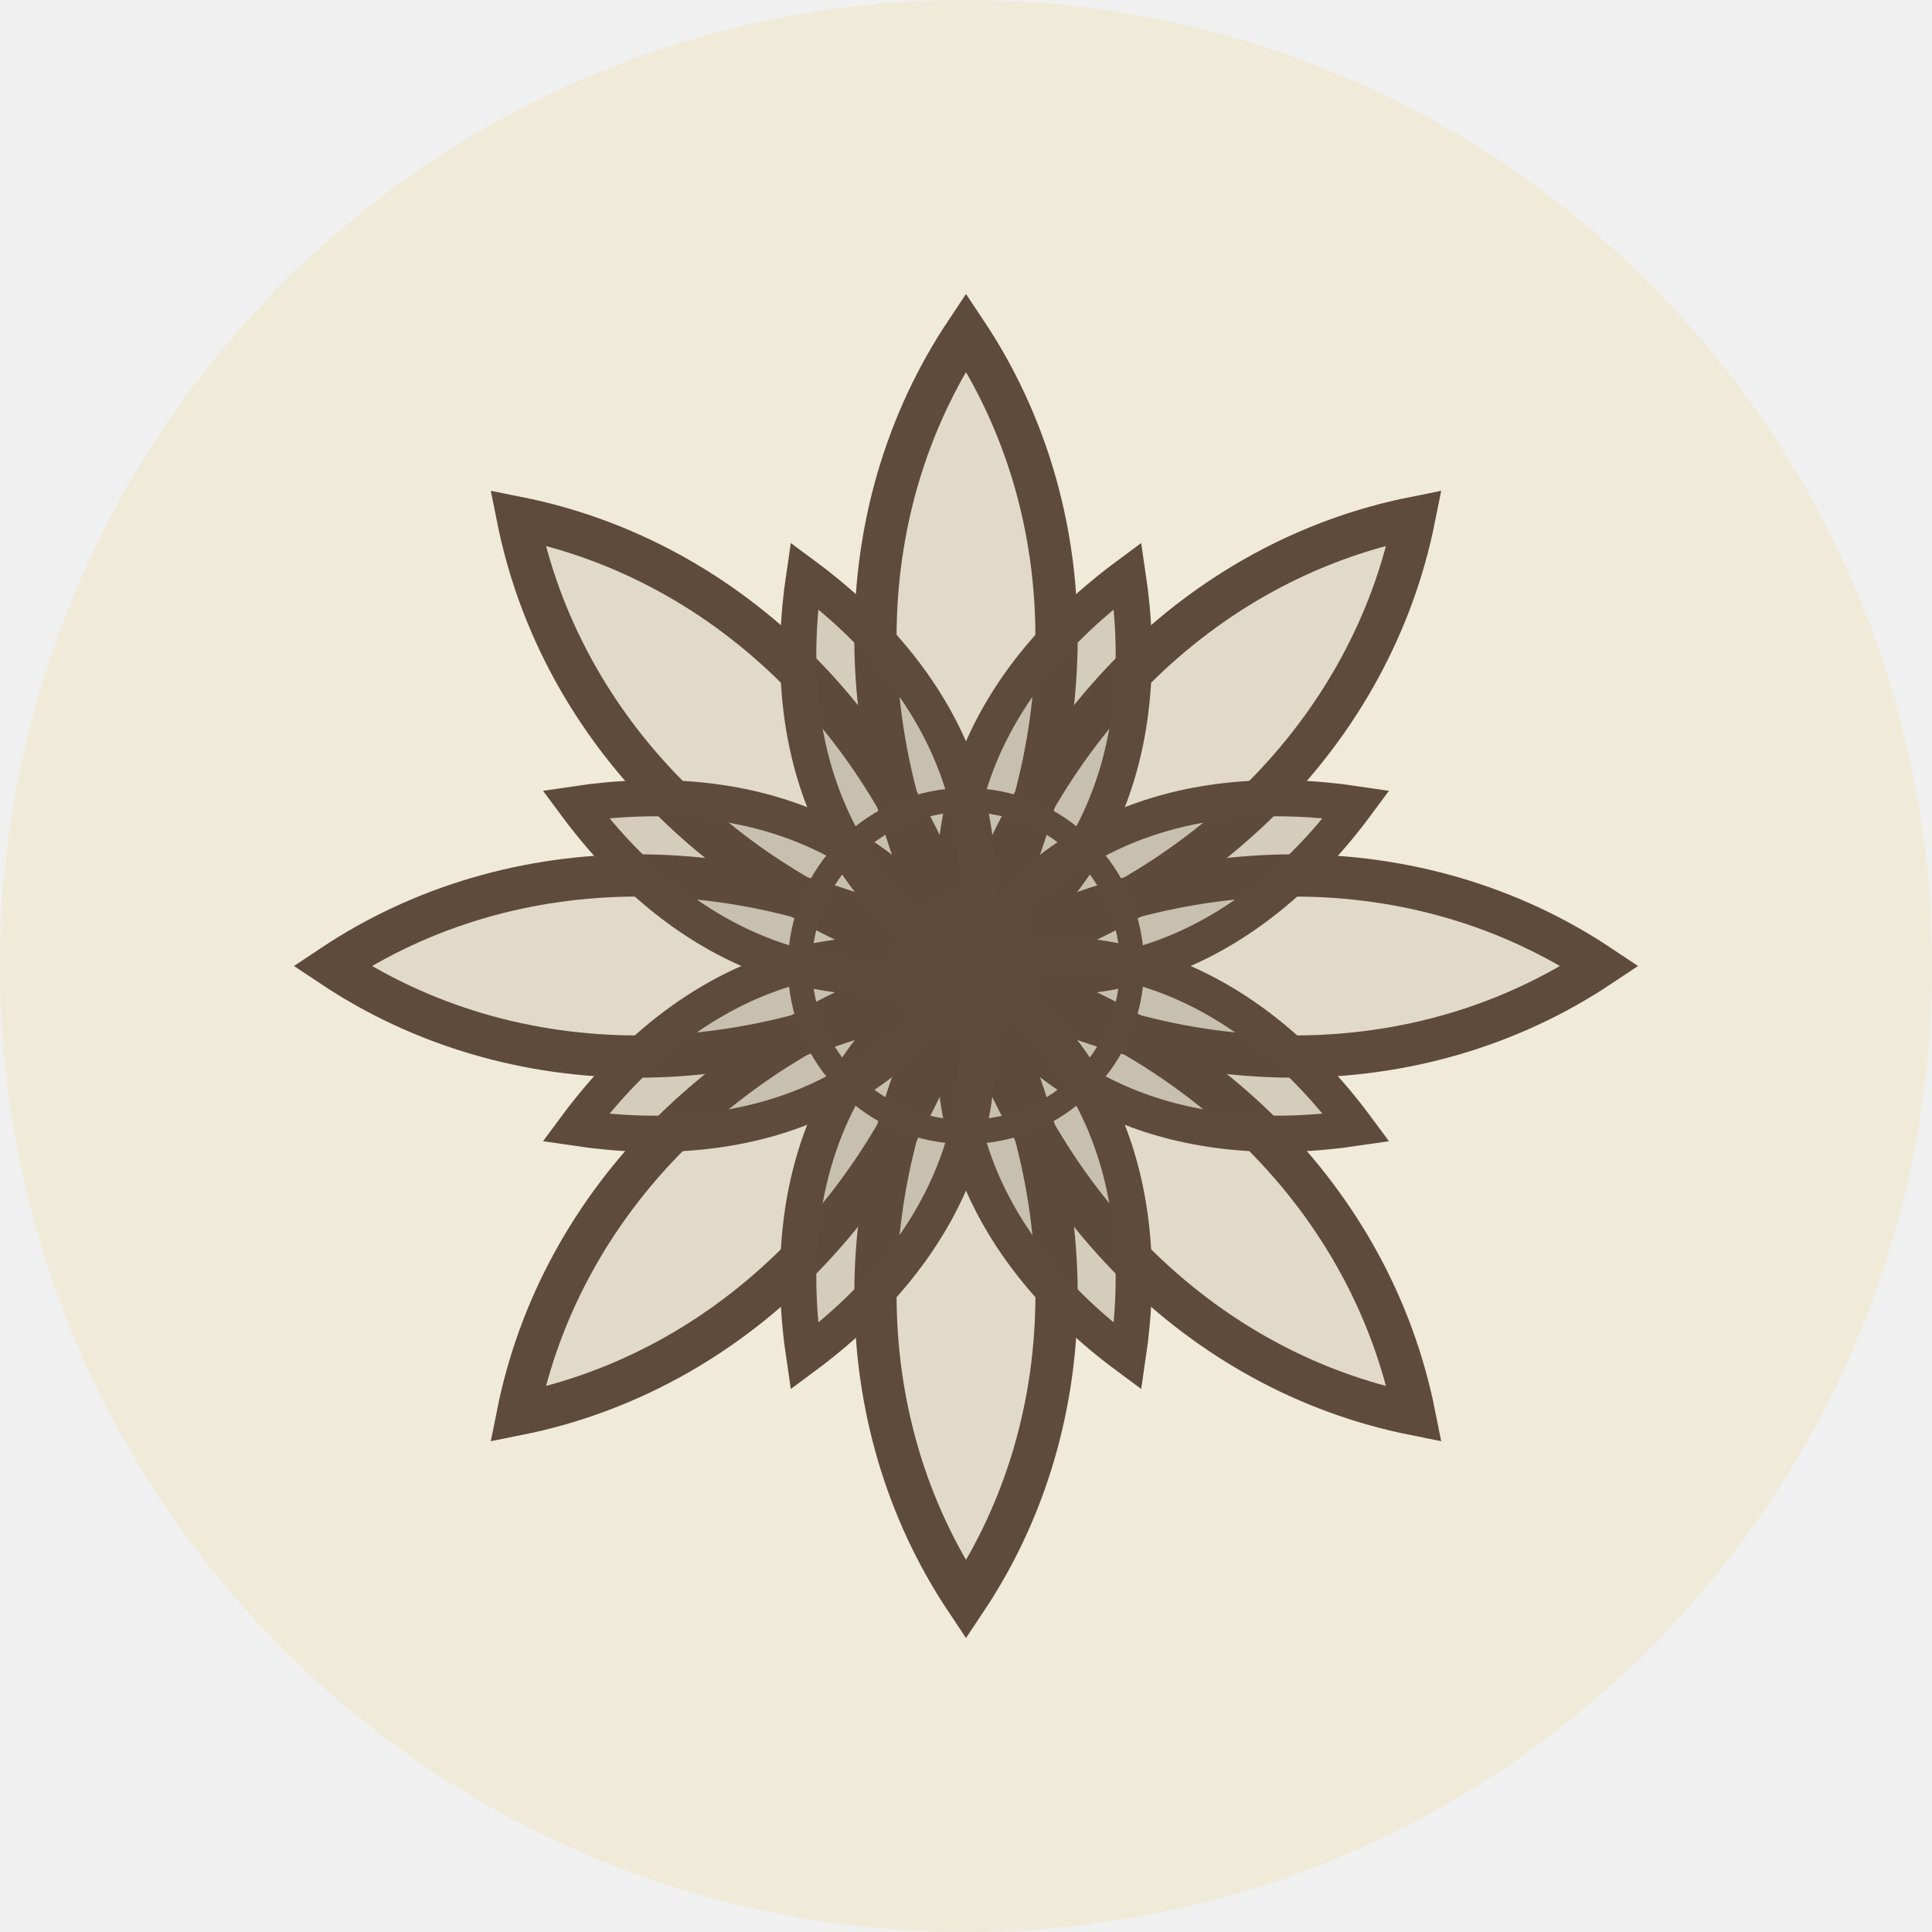
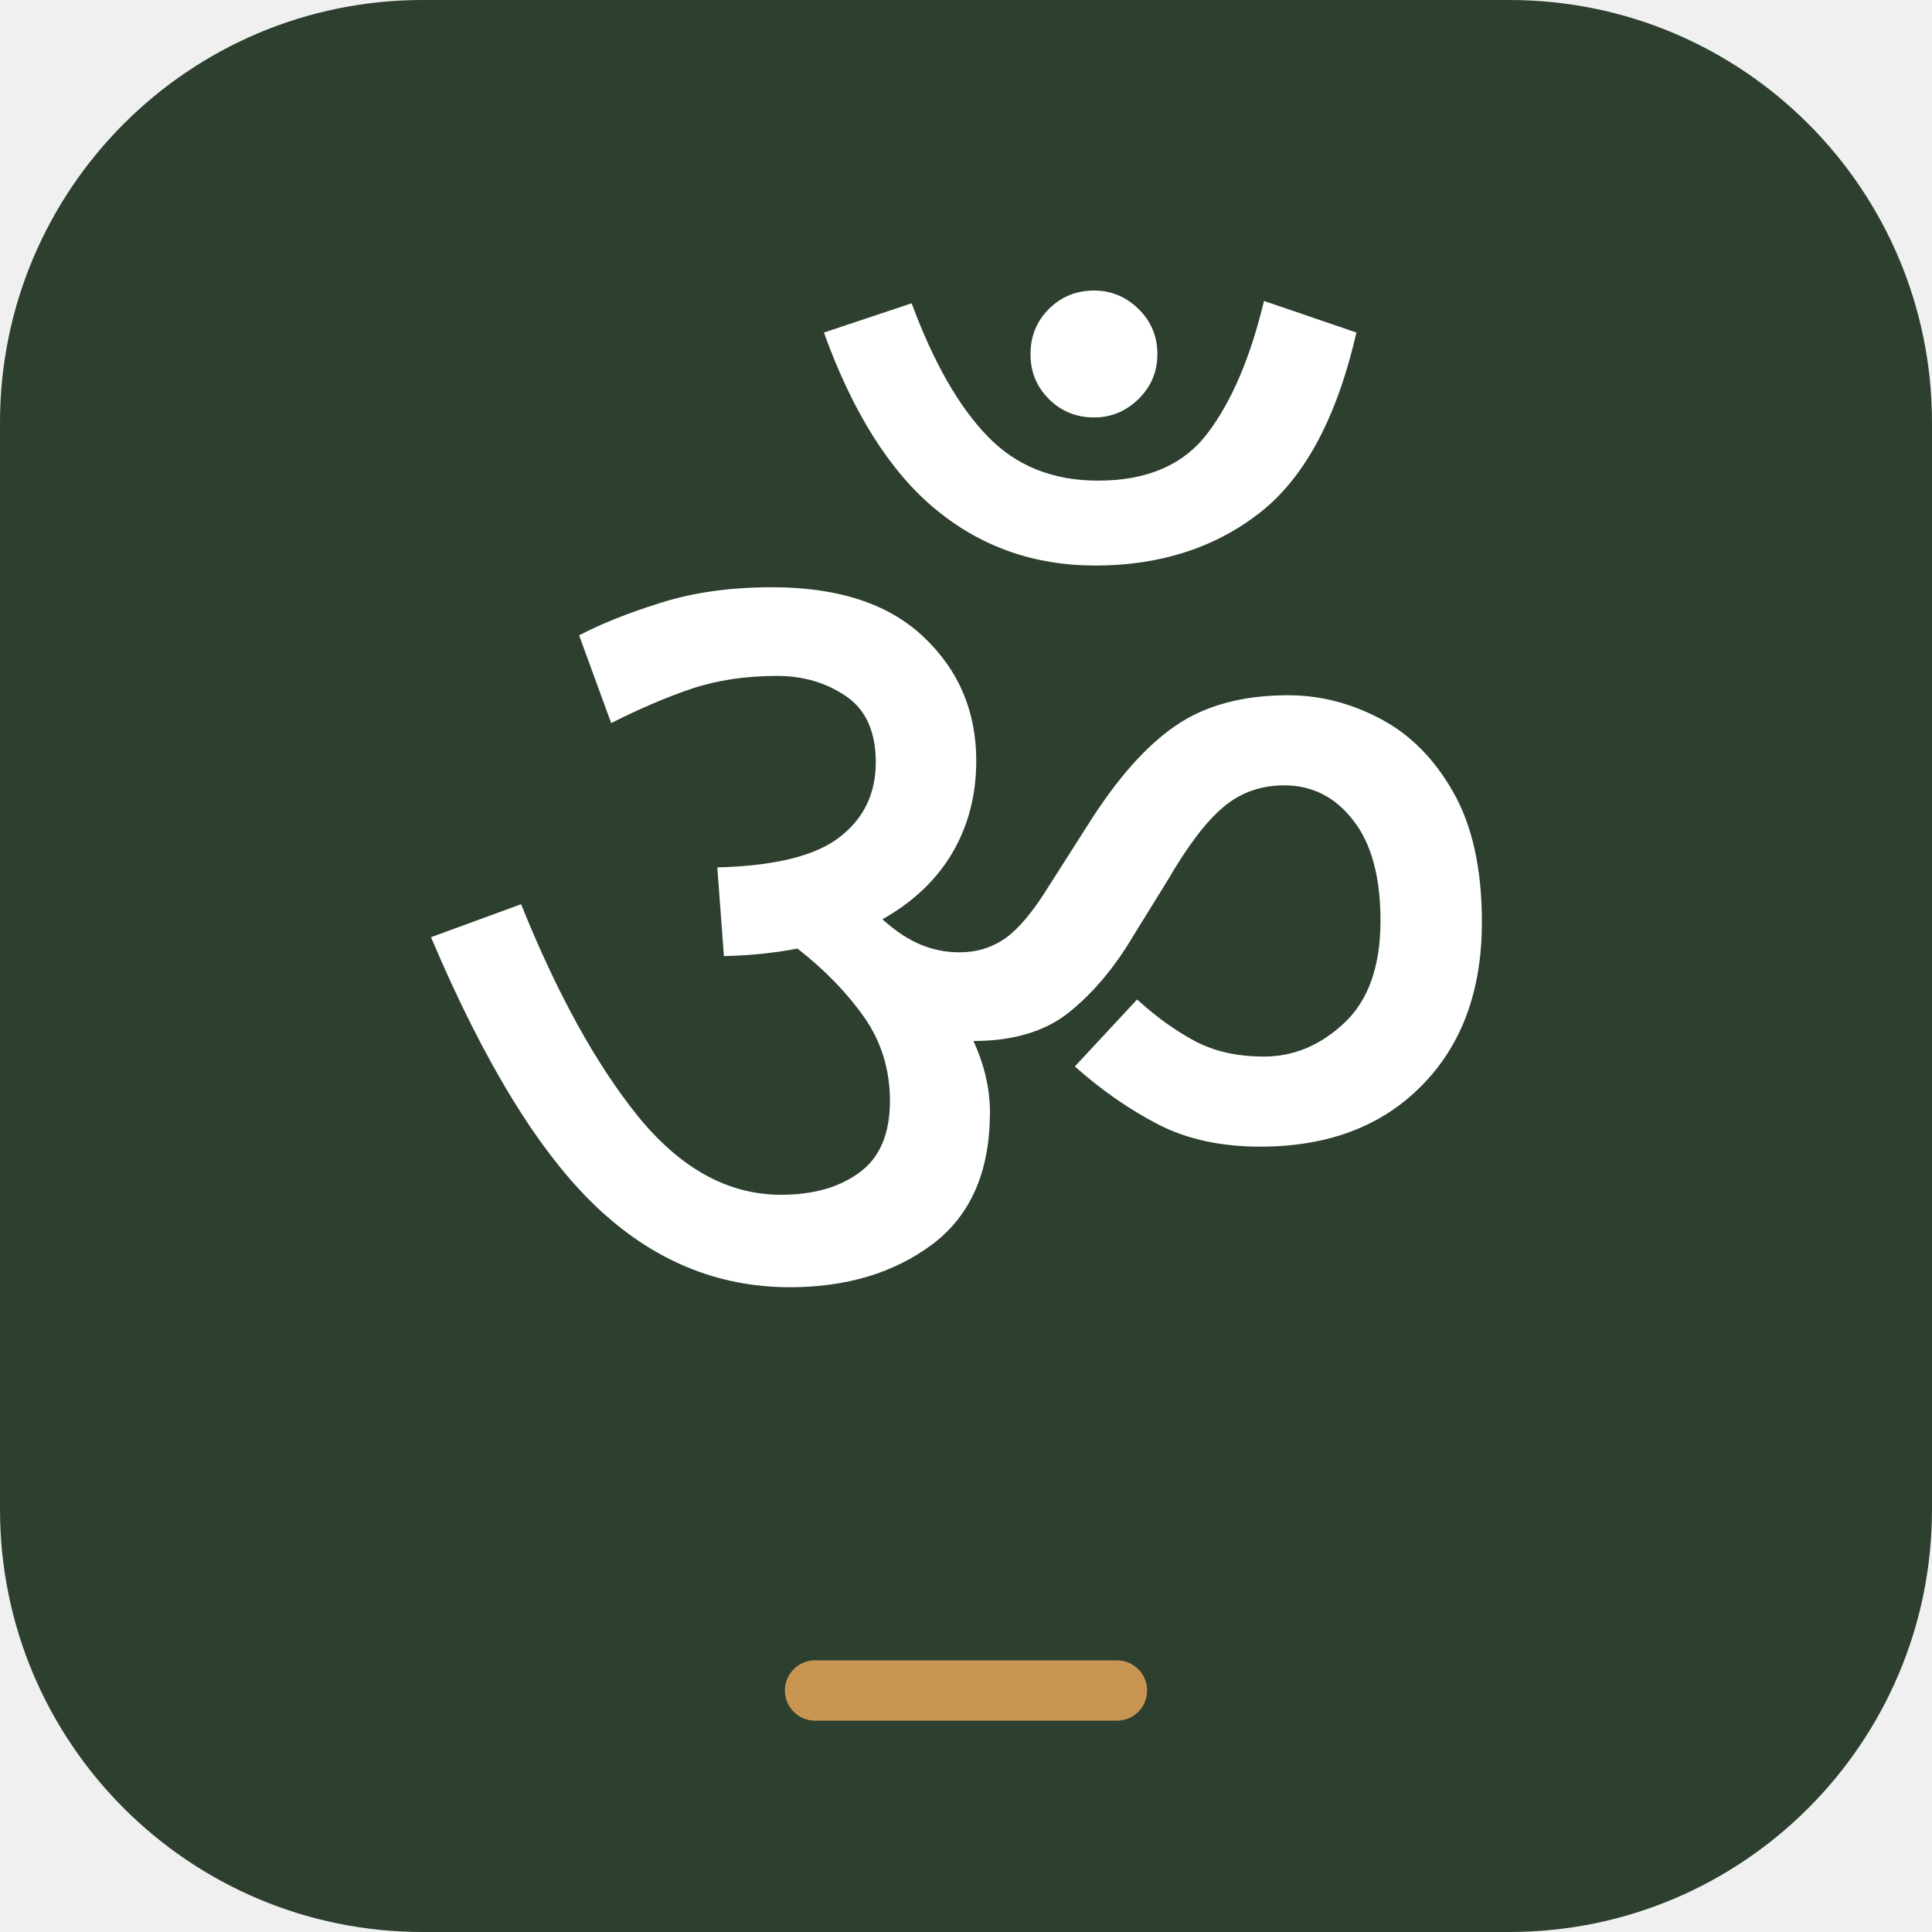
<svg xmlns="http://www.w3.org/2000/svg" viewBox="0 0 64 64">
-   <circle cx="32" cy="32" r="32" fill="#F0EAD8" />
-   <g transform="translate(32,32)" fill="none" stroke="#5E4B3B">
-     <g stroke-width="1.4">
-       <path d="M0,-21 C4,-15 4,-7 0,0 C-4,-7 -4,-15 0,-21Z" fill="#5E4B3B" fill-opacity="0.1" />
-       <path d="M0,-21 C4,-15 4,-7 0,0 C-4,-7 -4,-15 0,-21Z" fill="#5E4B3B" fill-opacity="0.1" transform="rotate(45)" />
-       <path d="M0,-21 C4,-15 4,-7 0,0 C-4,-7 -4,-15 0,-21Z" fill="#5E4B3B" fill-opacity="0.1" transform="rotate(90)" />
-       <path d="M0,-21 C4,-15 4,-7 0,0 C-4,-7 -4,-15 0,-21Z" fill="#5E4B3B" fill-opacity="0.1" transform="rotate(135)" />
-       <path d="M0,-21 C4,-15 4,-7 0,0 C-4,-7 -4,-15 0,-21Z" fill="#5E4B3B" fill-opacity="0.1" transform="rotate(180)" />
-       <path d="M0,-21 C4,-15 4,-7 0,0 C-4,-7 -4,-15 0,-21Z" fill="#5E4B3B" fill-opacity="0.1" transform="rotate(225)" />
-       <path d="M0,-21 C4,-15 4,-7 0,0 C-4,-7 -4,-15 0,-21Z" fill="#5E4B3B" fill-opacity="0.1" transform="rotate(270)" />
-       <path d="M0,-21 C4,-15 4,-7 0,0 C-4,-7 -4,-15 0,-21Z" fill="#5E4B3B" fill-opacity="0.1" transform="rotate(315)" />
-     </g>
-     <g stroke-width="1.2">
-       <path d="M0,-14 C3,-9 3,-4 0,0 C-3,-4 -3,-9 0,-14Z" fill="#5E4B3B" fill-opacity="0.18" transform="rotate(22.5)" />
-       <path d="M0,-14 C3,-9 3,-4 0,0 C-3,-4 -3,-9 0,-14Z" fill="#5E4B3B" fill-opacity="0.18" transform="rotate(67.5)" />
-       <path d="M0,-14 C3,-9 3,-4 0,0 C-3,-4 -3,-9 0,-14Z" fill="#5E4B3B" fill-opacity="0.18" transform="rotate(112.5)" />
-       <path d="M0,-14 C3,-9 3,-4 0,0 C-3,-4 -3,-9 0,-14Z" fill="#5E4B3B" fill-opacity="0.18" transform="rotate(157.5)" />
-       <path d="M0,-14 C3,-9 3,-4 0,0 C-3,-4 -3,-9 0,-14Z" fill="#5E4B3B" fill-opacity="0.18" transform="rotate(202.5)" />
-       <path d="M0,-14 C3,-9 3,-4 0,0 C-3,-4 -3,-9 0,-14Z" fill="#5E4B3B" fill-opacity="0.18" transform="rotate(247.5)" />
-       <path d="M0,-14 C3,-9 3,-4 0,0 C-3,-4 -3,-9 0,-14Z" fill="#5E4B3B" fill-opacity="0.18" transform="rotate(292.5)" />
-       <path d="M0,-14 C3,-9 3,-4 0,0 C-3,-4 -3,-9 0,-14Z" fill="#5E4B3B" fill-opacity="0.18" transform="rotate(337.5)" />
-     </g>
-     <circle cx="0" cy="0" r="5.5" stroke-width="0.8" />
-     <circle cx="0" cy="0" r="2.5" fill="#5E4B3B" stroke="none" />
-   </g>
+   <rect x="0" y="0" width="64" height="64" rx="14" fill="#2D3F2F" />
+   <text x="32" y="46" text-anchor="middle" font-size="42" font-family="'Noto Sans Devanagari', 'Tiro Devanagari Hindi', 'Segoe UI', 'Apple Color Emoji', system-ui, serif" fill="#FFFFFF">ॐ</text>
+   <rect x="26" y="55" width="12" height="2" rx="1" fill="#C89553" />
</svg>
